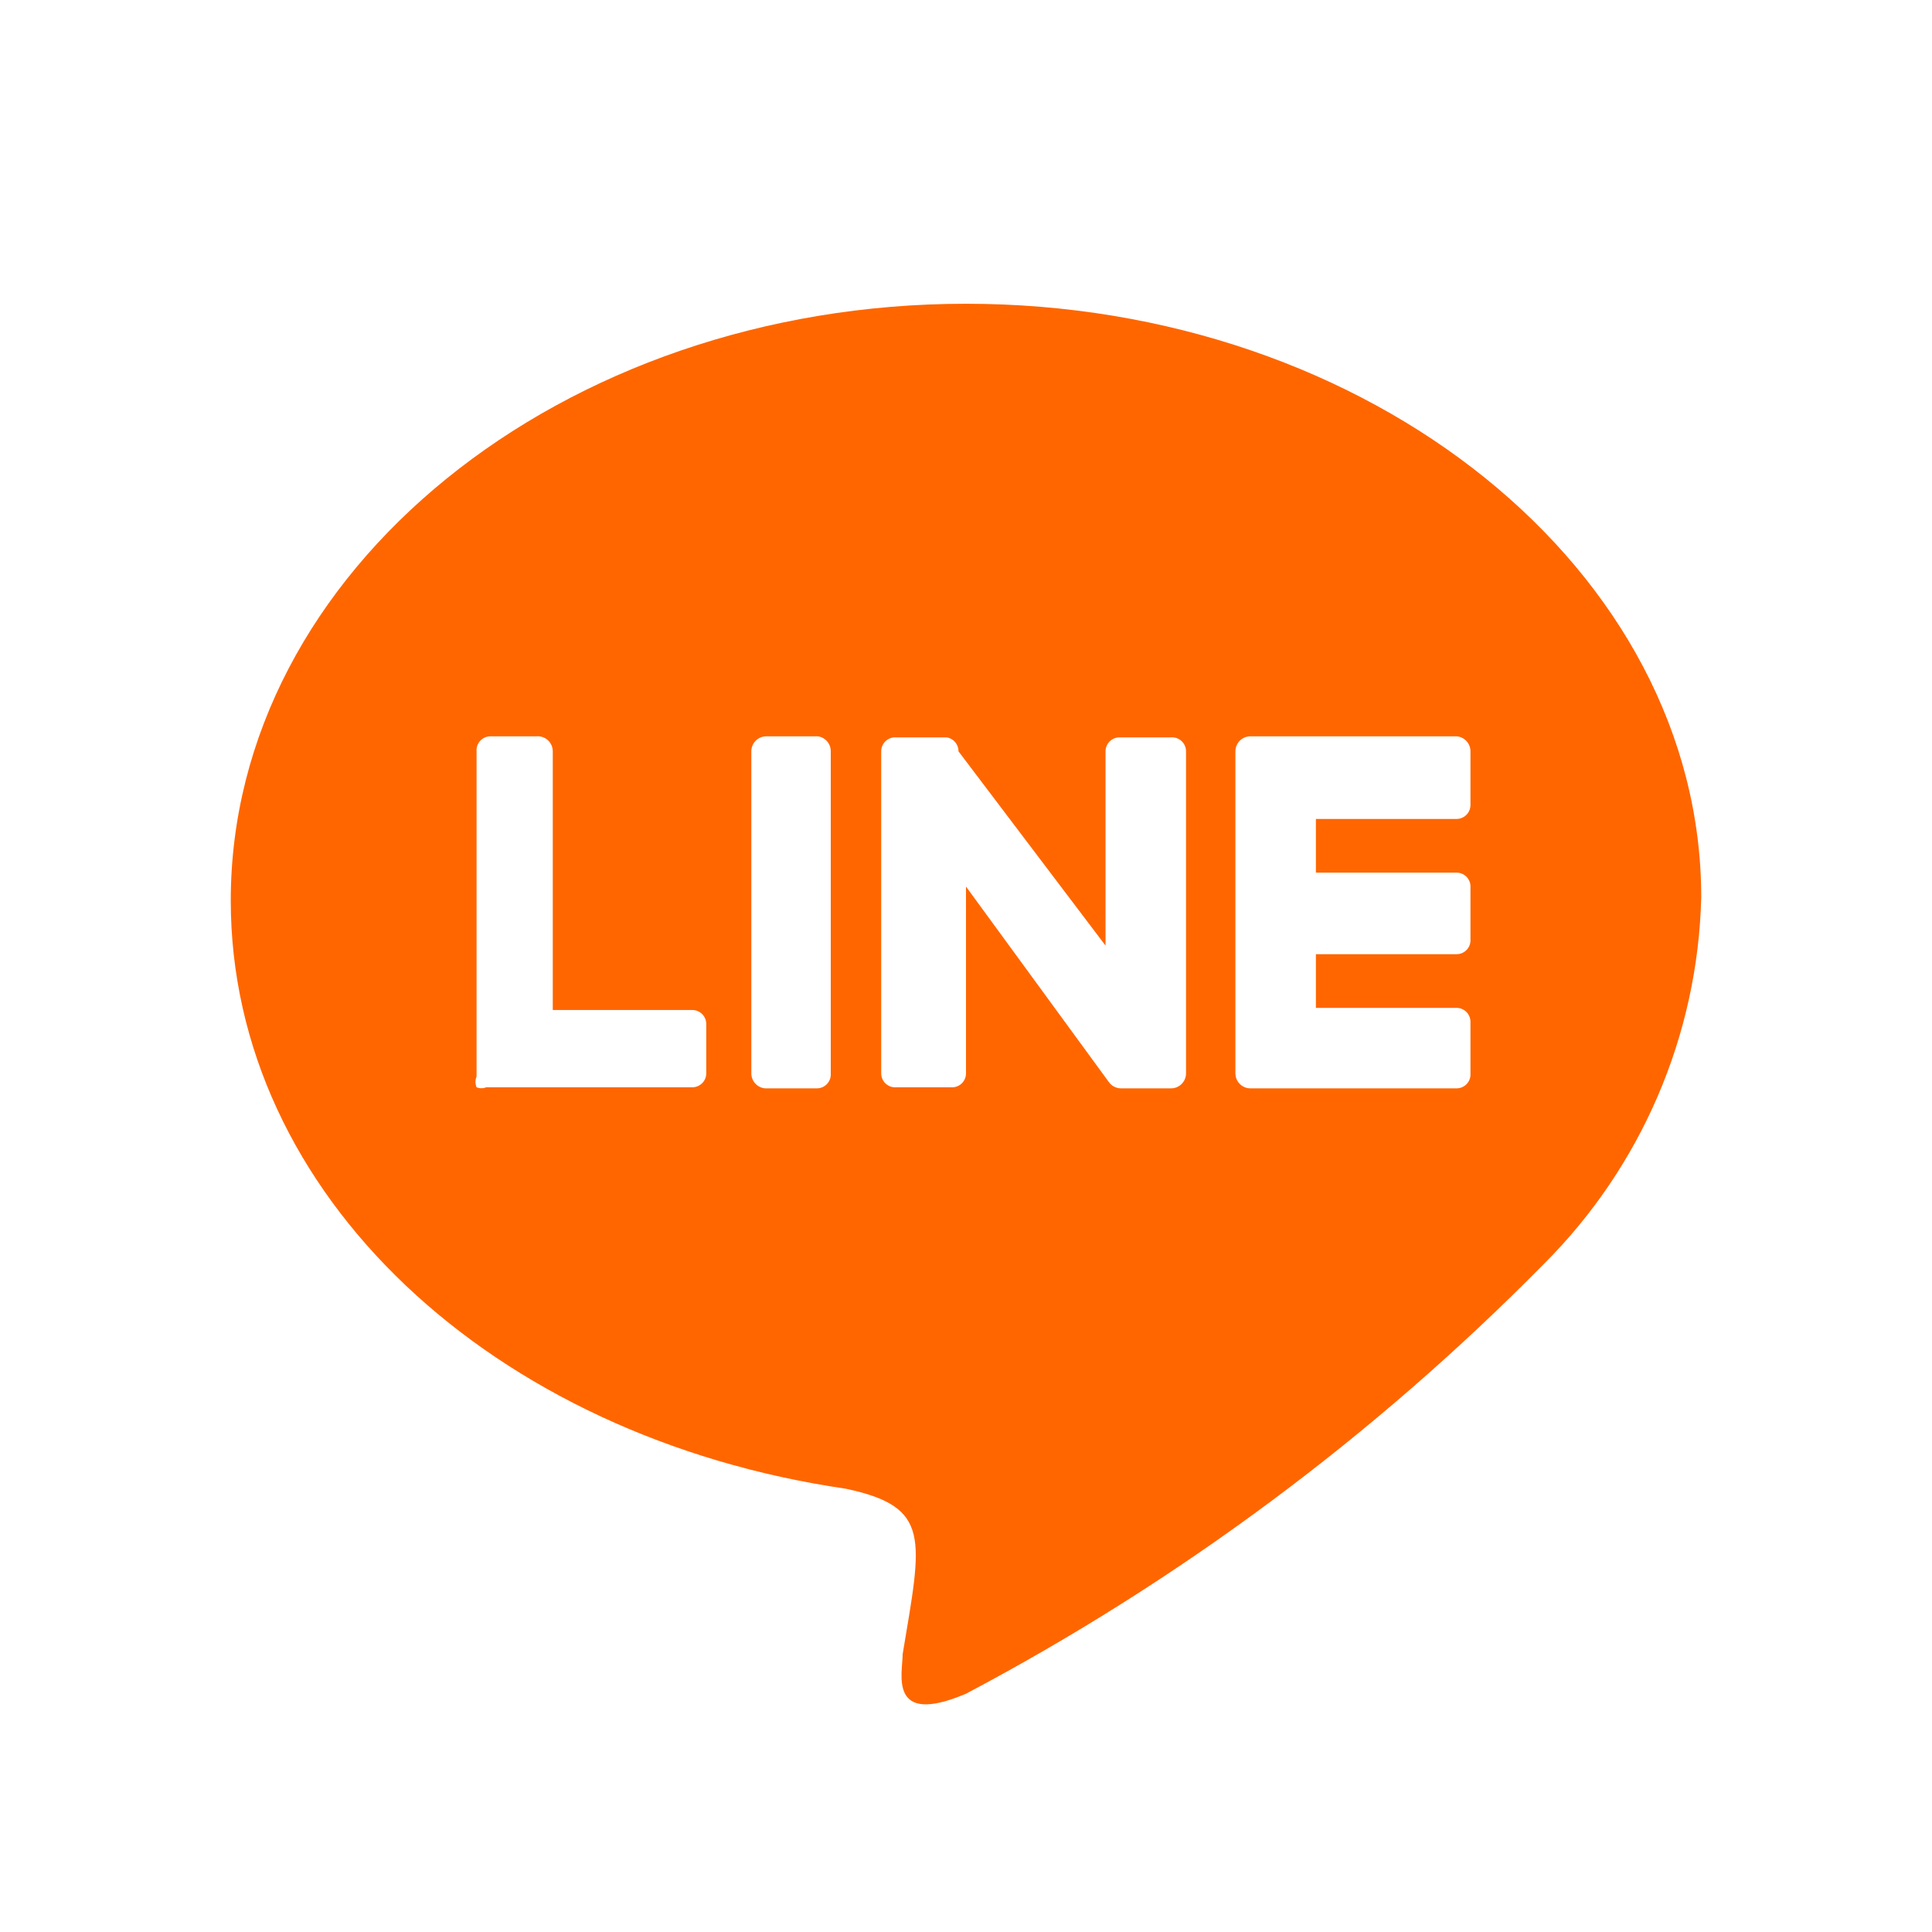
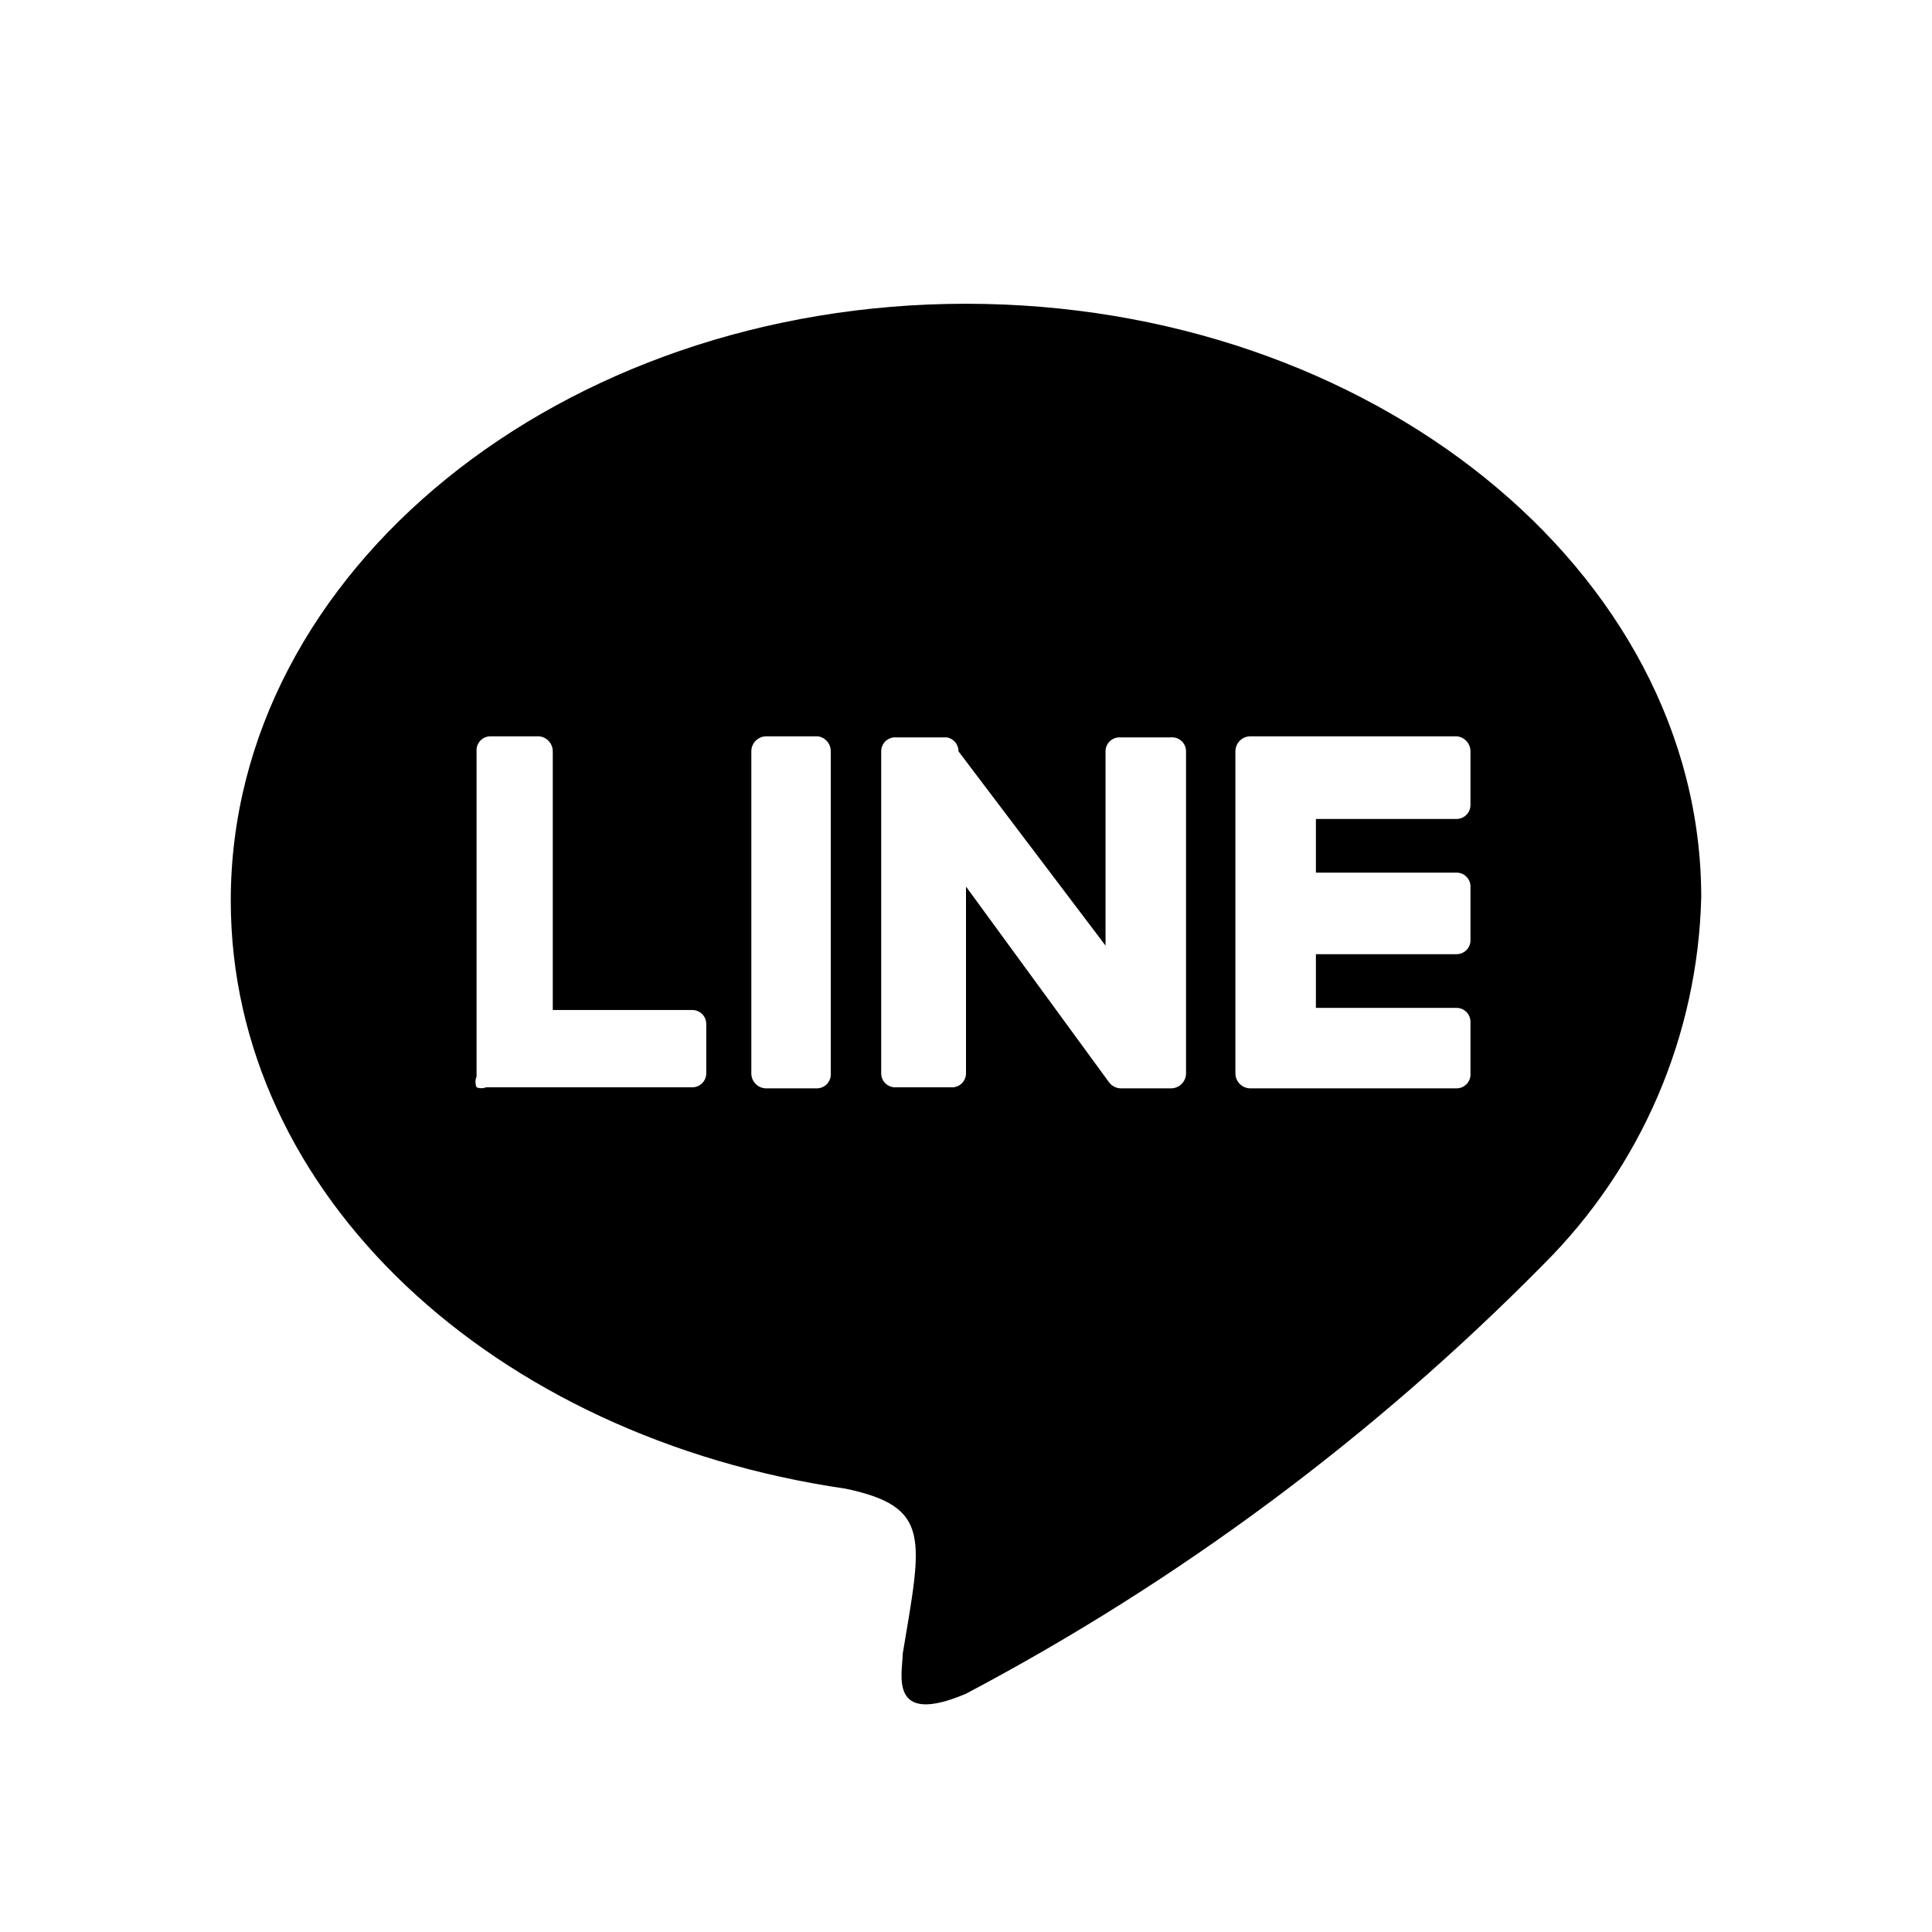
<svg xmlns="http://www.w3.org/2000/svg" id="圖層_1" data-name="圖層 1" viewBox="0 0 18 18">
-   <defs>
-     <style>.cls-1{fill:#f60;}</style>
-   </defs>
  <path class="cls-1" d="M9,2.83c-3.77,0-6.85,2.49-6.85,5.56,0,2.74,2.44,5,5.73,5.48.8.17.71.46.53,1.54,0,.18-.14.68.59.37a22,22,0,0,0,5.38-4,5,5,0,0,0,1.47-3.42C15.85,5.32,12.77,2.83,9,2.83ZM6.58,10a.13.13,0,0,1-.13.13H4.53a.12.12,0,0,1-.09,0,.13.13,0,0,1,0-.1V7a.13.13,0,0,1,.13-.14H5A.14.14,0,0,1,5.15,7V9.41h1.3a.13.13,0,0,1,.13.13Zm1.16,0a.13.13,0,0,1-.13.14H7.13A.14.14,0,0,1,7,10V7a.14.14,0,0,1,.14-.14h.48A.14.14,0,0,1,7.74,7Zm3.31,0a.14.14,0,0,1-.14.14h-.47a.14.14,0,0,1-.11-.06L9,8.26V10a.13.13,0,0,1-.14.13H8.35A.13.13,0,0,1,8.21,10V7a.13.13,0,0,1,.14-.13h.47A.13.13,0,0,1,8.93,7L10.3,8.81V7a.13.13,0,0,1,.13-.13h.48a.13.13,0,0,1,.14.13Zm2.65-2.5a.13.13,0,0,1-.13.13H12.26v.5h1.31a.13.13,0,0,1,.13.14v.48a.13.13,0,0,1-.13.14H12.26v.5h1.31a.13.13,0,0,1,.13.13V10a.13.13,0,0,1-.13.14H11.65a.14.14,0,0,1-.14-.14V7a.14.14,0,0,1,.14-.14h1.92A.14.14,0,0,1,13.7,7Z" />
</svg>
